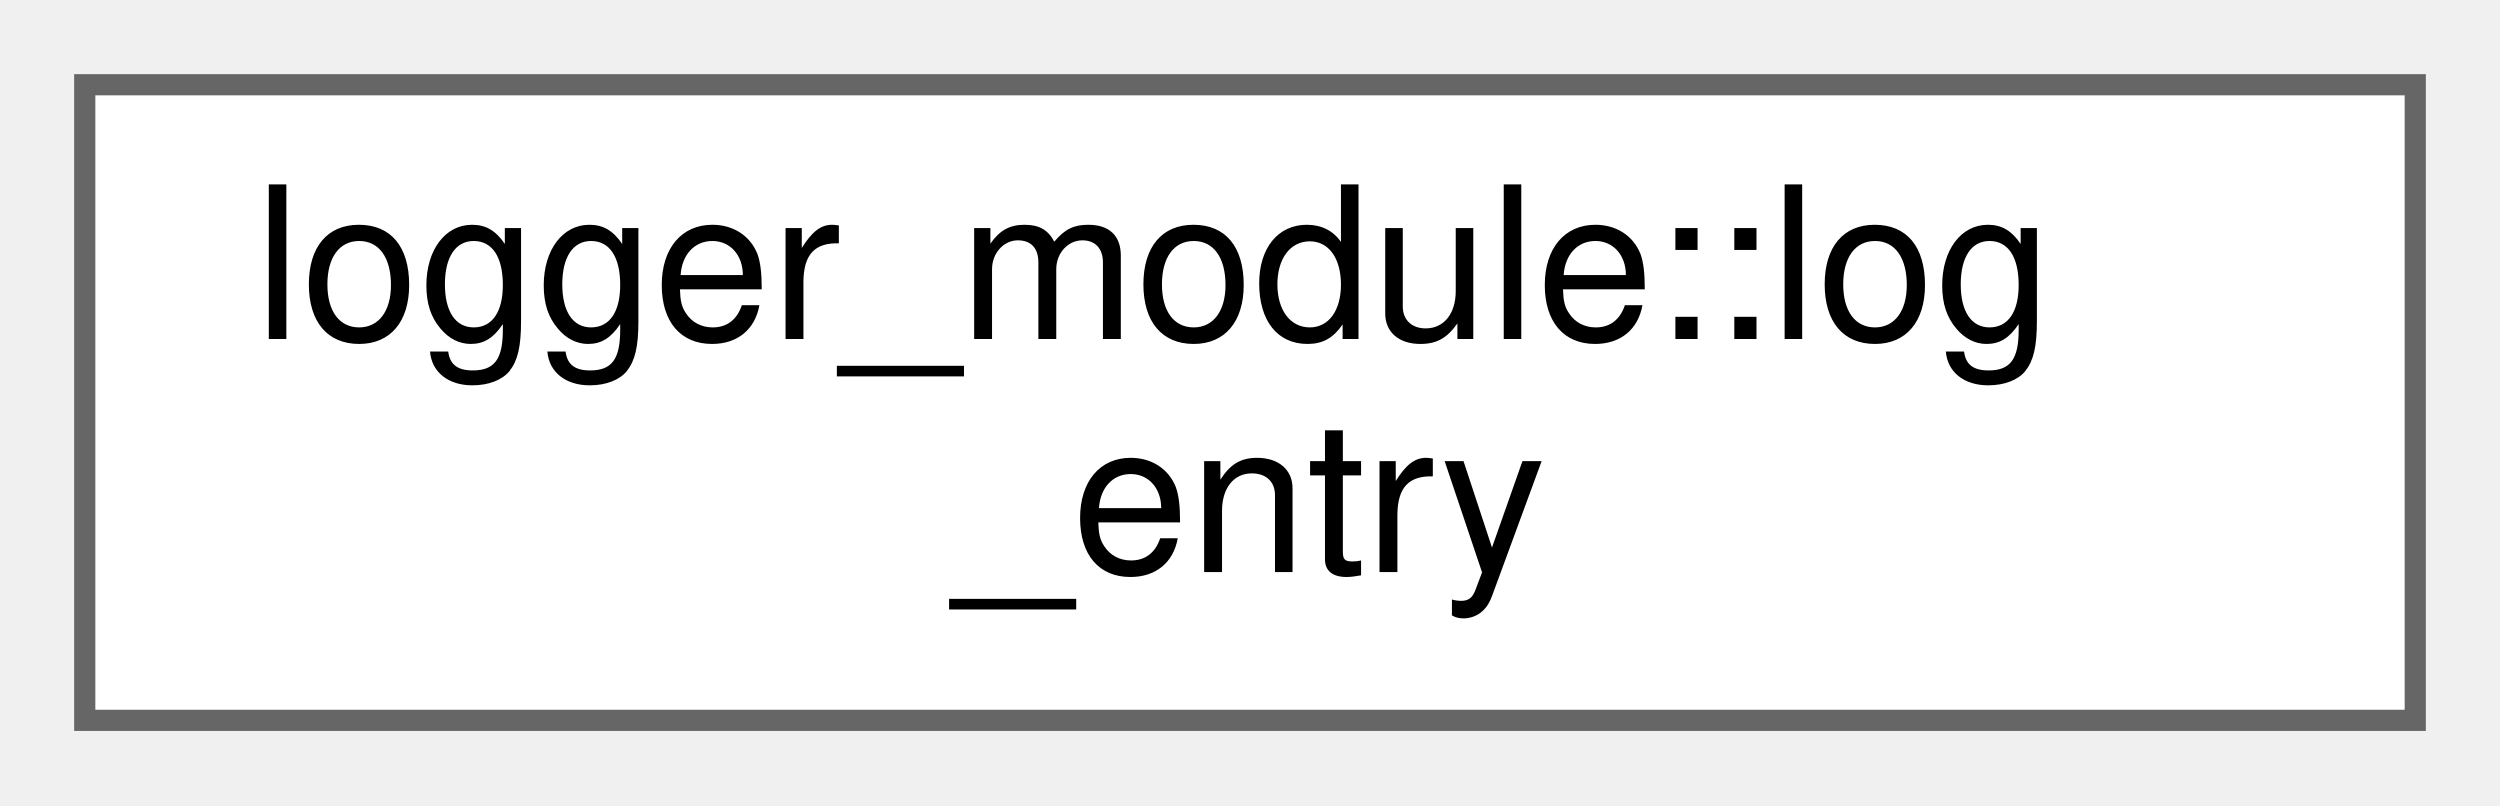
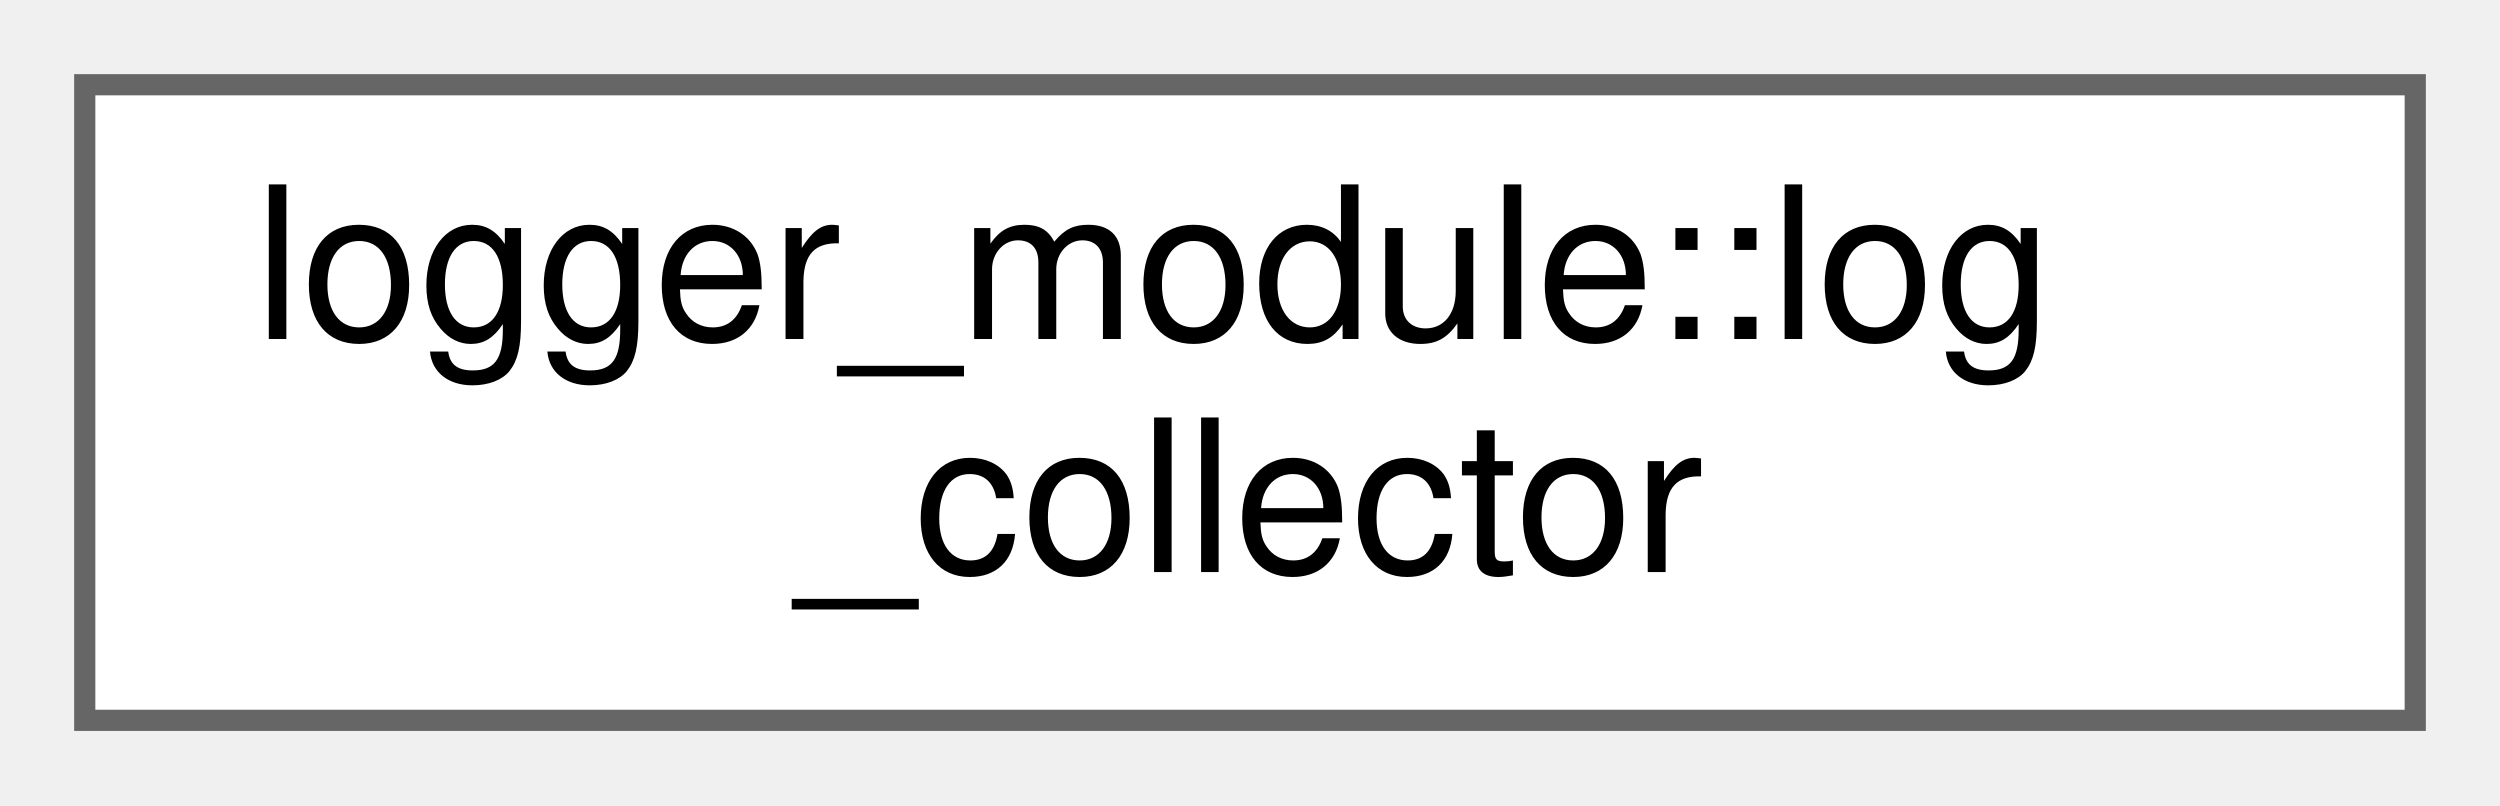
<svg xmlns="http://www.w3.org/2000/svg" xmlns:xlink="http://www.w3.org/1999/xlink" width="118pt" height="38pt" viewBox="0.00 0.00 118.00 38.00">
  <g id="graph0" class="graph" transform="scale(1 1) rotate(0) translate(4 34)">
    <g id="Node000000" class="node">
      <g id="a_Node000000">
-         <a xlink:href="structlogger__module_1_1log__entry.html" target="_top" xlink:title="Represents a single log entry.">
+         <a xlink:href="classlogger__module_1_1log__collector.html" target="_top" xlink:title="Asynchronous log collector for high-performance logging.">
          <polygon fill="white" stroke="#666666" points="110,-30 0,-30 0,0 110,0 110,-30" />
          <text text-anchor="start" x="8" y="-18" font-family="Helvetica,sans-Serif" font-size="10.00">logger_module::log</text>
-           <text text-anchor="middle" x="55" y="-7" font-family="Helvetica,sans-Serif" font-size="10.00">_entry</text>
+           <text text-anchor="middle" x="55" y="-7" font-family="Helvetica,sans-Serif" font-size="10.00">_collector</text>
        </a>
      </g>
    </g>
  </g>
</svg>
